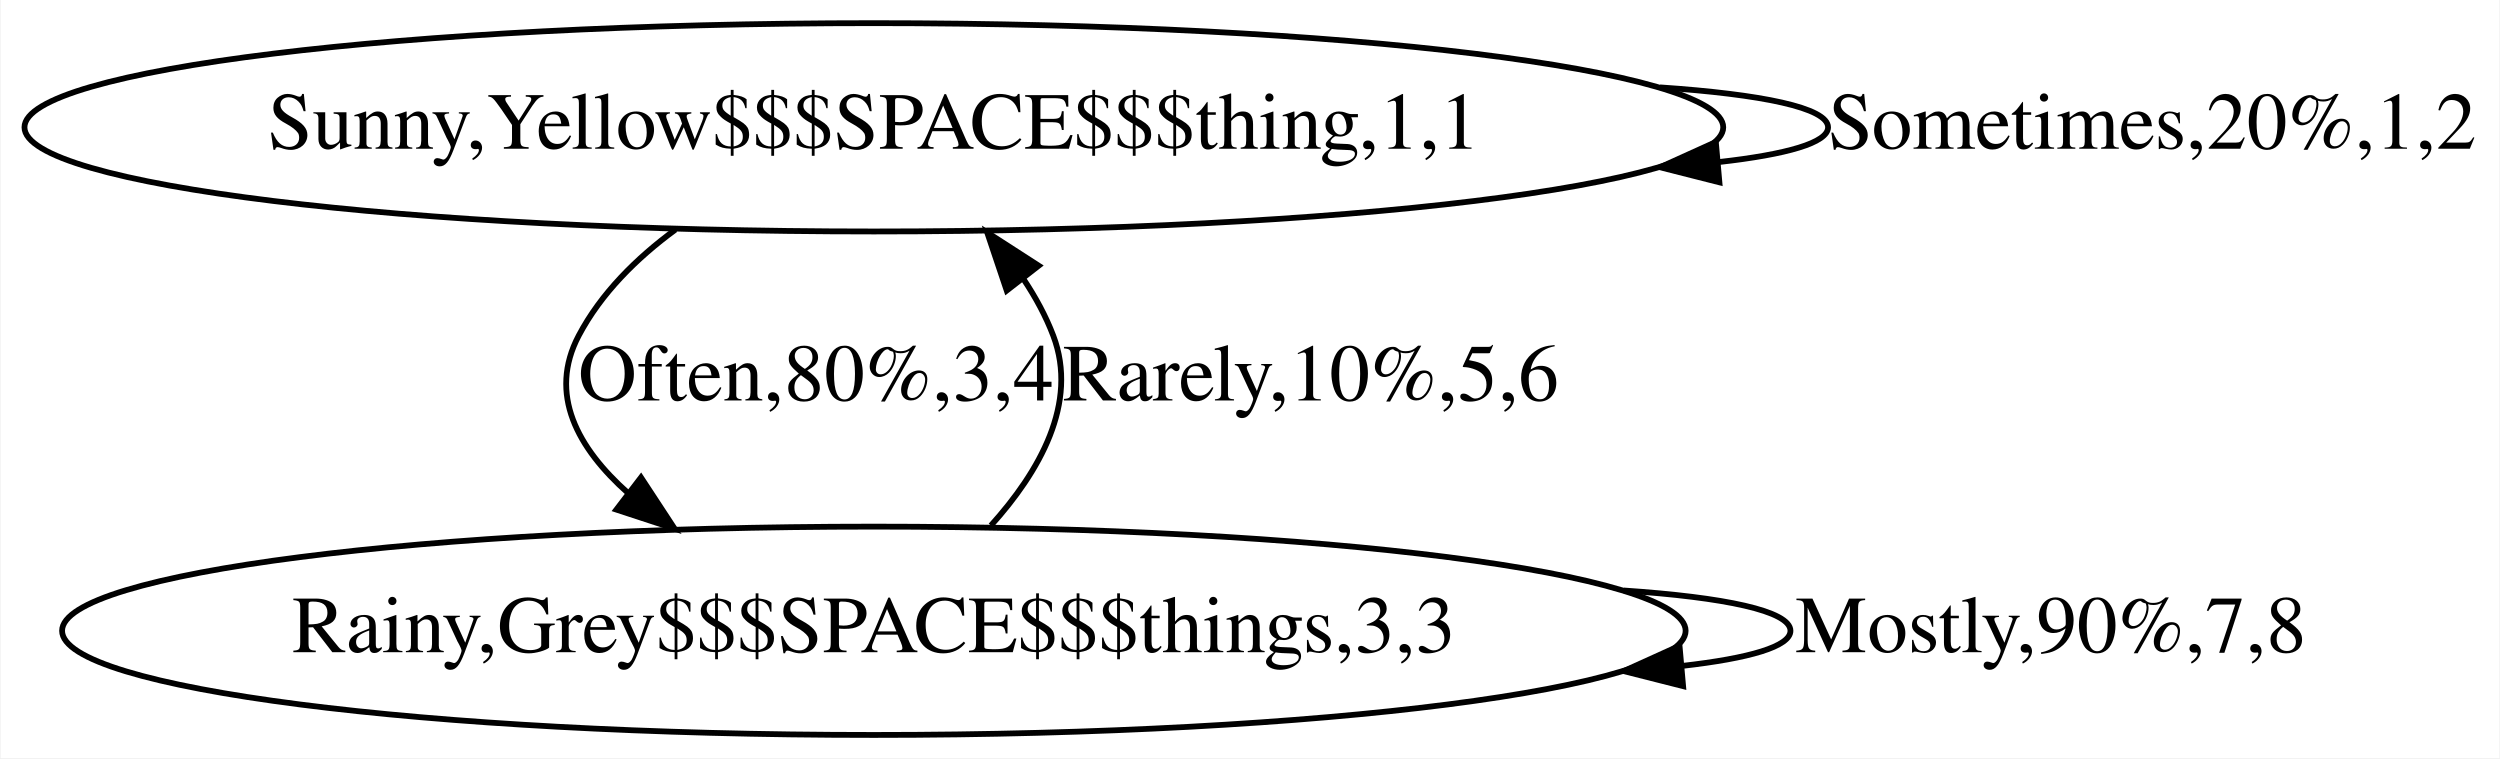
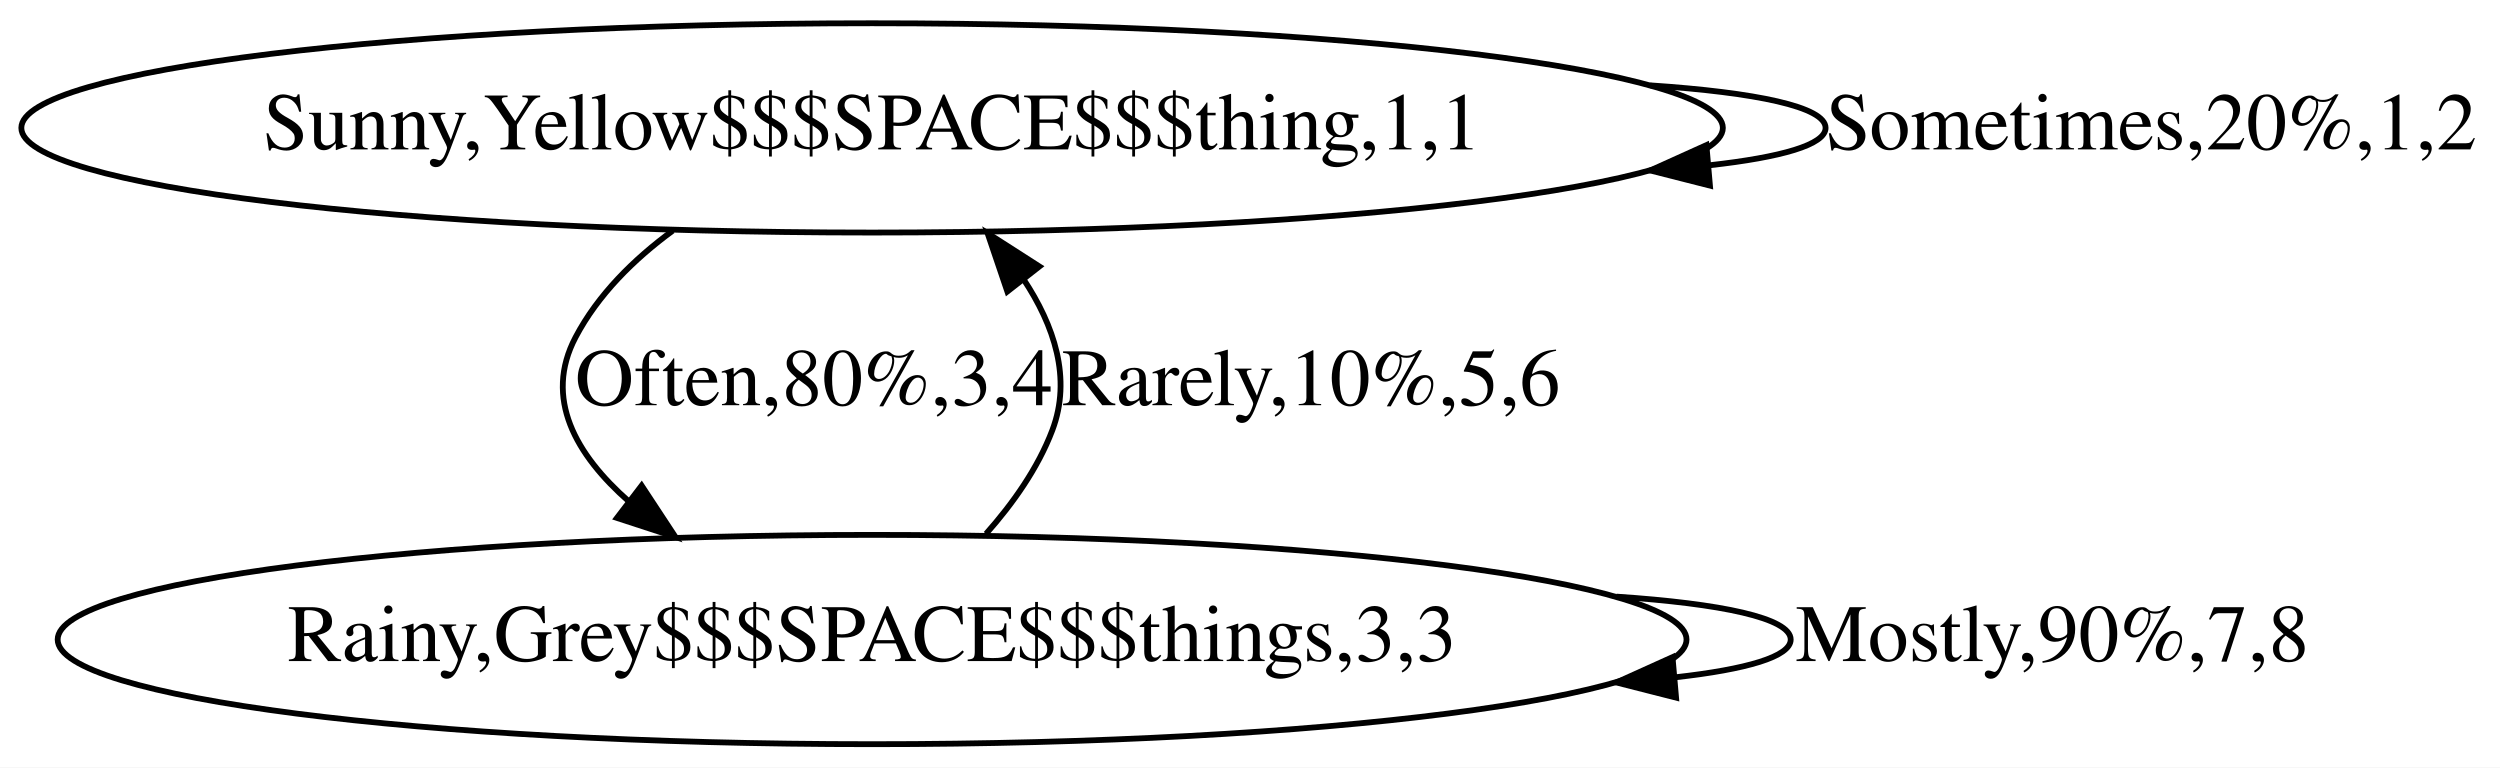
- <svg xmlns="http://www.w3.org/2000/svg" width="432pt" height="131pt" viewBox="0.00 0.00 431.77 131.00">
-   <g id="graph0" class="graph" transform="scale(1 1) rotate(0) translate(4 127)">
-     <polygon fill="white" stroke="none" points="-4,4 -4,-127 427.774,-127 427.774,4 -4,4" />
+ <svg xmlns="http://www.w3.org/2000/svg" width="430pt" height="132pt" viewBox="0.00 0.00 430.00 132.00">
+   <g id="graph0" class="graph" transform="scale(1 1) rotate(0) translate(4 128)">
+     <polygon fill="white" stroke="none" points="-4,4 -4,-128 426,-128 426,4 -4,4" />
    <g id="node1" class="node">
-       <ellipse fill="none" stroke="black" cx="146.887" cy="-105" rx="146.774" ry="18" />
-       <text text-anchor="middle" x="146.887" y="-101.3" font-family="Times,serif" font-size="14.00">Sunny,Yellow$$$SPACE$$$thing,1,1</text>
+       <ellipse fill="none" stroke="black" cx="146" cy="-106" rx="146.331" ry="18" />
+       <text text-anchor="middle" x="146" y="-102.3" font-family="Times,serif" font-size="14.00">Sunny,Yellow$$$SPACE$$$thing,1,1</text>
    </g>
    <g id="edge1" class="edge">
-       <path fill="none" stroke="black" d="M282.728,-111.902C300.219,-110.705 311.774,-108.404 311.774,-105 311.774,-102.314 304.58,-100.315 292.952,-99.003" />
-       <polygon fill="black" stroke="black" points="292.998,-95.493 282.728,-98.098 292.381,-102.466 292.998,-95.493" />
-       <text text-anchor="middle" x="367.774" y="-101.3" font-family="Times,serif" font-size="14.00">Sometimes,20%,1,2</text>
+       <path fill="none" stroke="black" d="M279.843,-113.319C297.947,-112.092 310,-109.652 310,-106 310,-103.09 302.346,-100.949 290.076,-99.579" />
+       <polygon fill="black" stroke="black" points="290.111,-96.069 279.843,-98.681 289.499,-103.042 290.111,-96.069" />
+       <text text-anchor="middle" x="366" y="-102.3" font-family="Times,serif" font-size="14.00">Sometimes,20%,1,2</text>
    </g>
    <g id="node2" class="node">
-       <ellipse fill="none" stroke="black" cx="146.887" cy="-18" rx="140.275" ry="18" />
-       <text text-anchor="middle" x="146.887" y="-14.3" font-family="Times,serif" font-size="14.00">Rainy,Grey$$$SPACE$$$things,3,3</text>
+       <ellipse fill="none" stroke="black" cx="146" cy="-18" rx="140.082" ry="18" />
+       <text text-anchor="middle" x="146" y="-14.3" font-family="Times,serif" font-size="14.00">Rainy,Grey$$$SPACE$$$things,3,3</text>
    </g>
    <g id="edge2" class="edge">
-       <path fill="none" stroke="black" d="M112.604,-87.326C105.888,-82.398 99.74,-76.316 95.887,-69 90.561,-58.886 95.685,-49.572 104.422,-41.794" />
-       <polygon fill="black" stroke="black" points="106.65,-44.496 112.462,-35.638 102.394,-38.938 106.65,-44.496" />
-       <text text-anchor="middle" x="136.887" y="-57.8" font-family="Times,serif" font-size="14.00">Often,80%,3,4</text>
+       <path fill="none" stroke="black" d="M111.717,-88.326C105.002,-83.398 98.853,-77.316 95,-70 89.476,-59.509 95.015,-49.802 104.19,-41.733" />
+       <polygon fill="black" stroke="black" points="106.36,-44.48 112.185,-35.63 102.112,-38.916 106.36,-44.48" />
+       <text text-anchor="middle" x="136" y="-58.3" font-family="Times,serif" font-size="14.00">Often,80%,3,4</text>
    </g>
    <g id="edge3" class="edge">
-       <path fill="none" stroke="black" d="M167.107,-36.18C175.471,-45.447 182.305,-57.349 177.887,-69 176.611,-72.366 174.847,-75.615 172.802,-78.689" />
-       <polygon fill="black" stroke="black" points="169.845,-76.789 166.468,-86.831 175.37,-81.087 169.845,-76.789" />
-       <text text-anchor="middle" x="222.387" y="-57.8" font-family="Times,serif" font-size="14.00">Rarely,10%,5,6</text>
+       <path fill="none" stroke="black" d="M165.581,-36.169C170.214,-41.381 174.525,-47.473 177,-54 180.381,-62.916 177.325,-72.013 172.022,-80.008" />
+       <polygon fill="black" stroke="black" points="169.264,-77.854 165.86,-87.887 174.778,-82.167 169.264,-77.854" />
+       <text text-anchor="middle" x="221.5" y="-58.3" font-family="Times,serif" font-size="14.00">Rarely,10%,5,6</text>
    </g>
    <g id="edge4" class="edge">
-       <path fill="none" stroke="black" d="M276.457,-24.965C293.77,-23.788 305.275,-21.466 305.275,-18 305.275,-15.265 298.112,-13.243 286.584,-11.933" />
-       <polygon fill="black" stroke="black" points="286.727,-8.432 276.457,-11.034 286.109,-15.404 286.727,-8.432" />
-       <text text-anchor="middle" x="350.275" y="-14.3" font-family="Times,serif" font-size="14.00">Mostly,90%,7,8</text>
+       <path fill="none" stroke="black" d="M274.017,-25.383C291.974,-24.178 304,-21.717 304,-18 304,-15.038 296.363,-12.874 284.175,-11.507" />
+       <polygon fill="black" stroke="black" points="284.285,-8.003 274.017,-10.617 283.674,-14.977 284.285,-8.003" />
+       <text text-anchor="middle" x="349" y="-14.3" font-family="Times,serif" font-size="14.00">Mostly,90%,7,8</text>
    </g>
  </g>
</svg>
